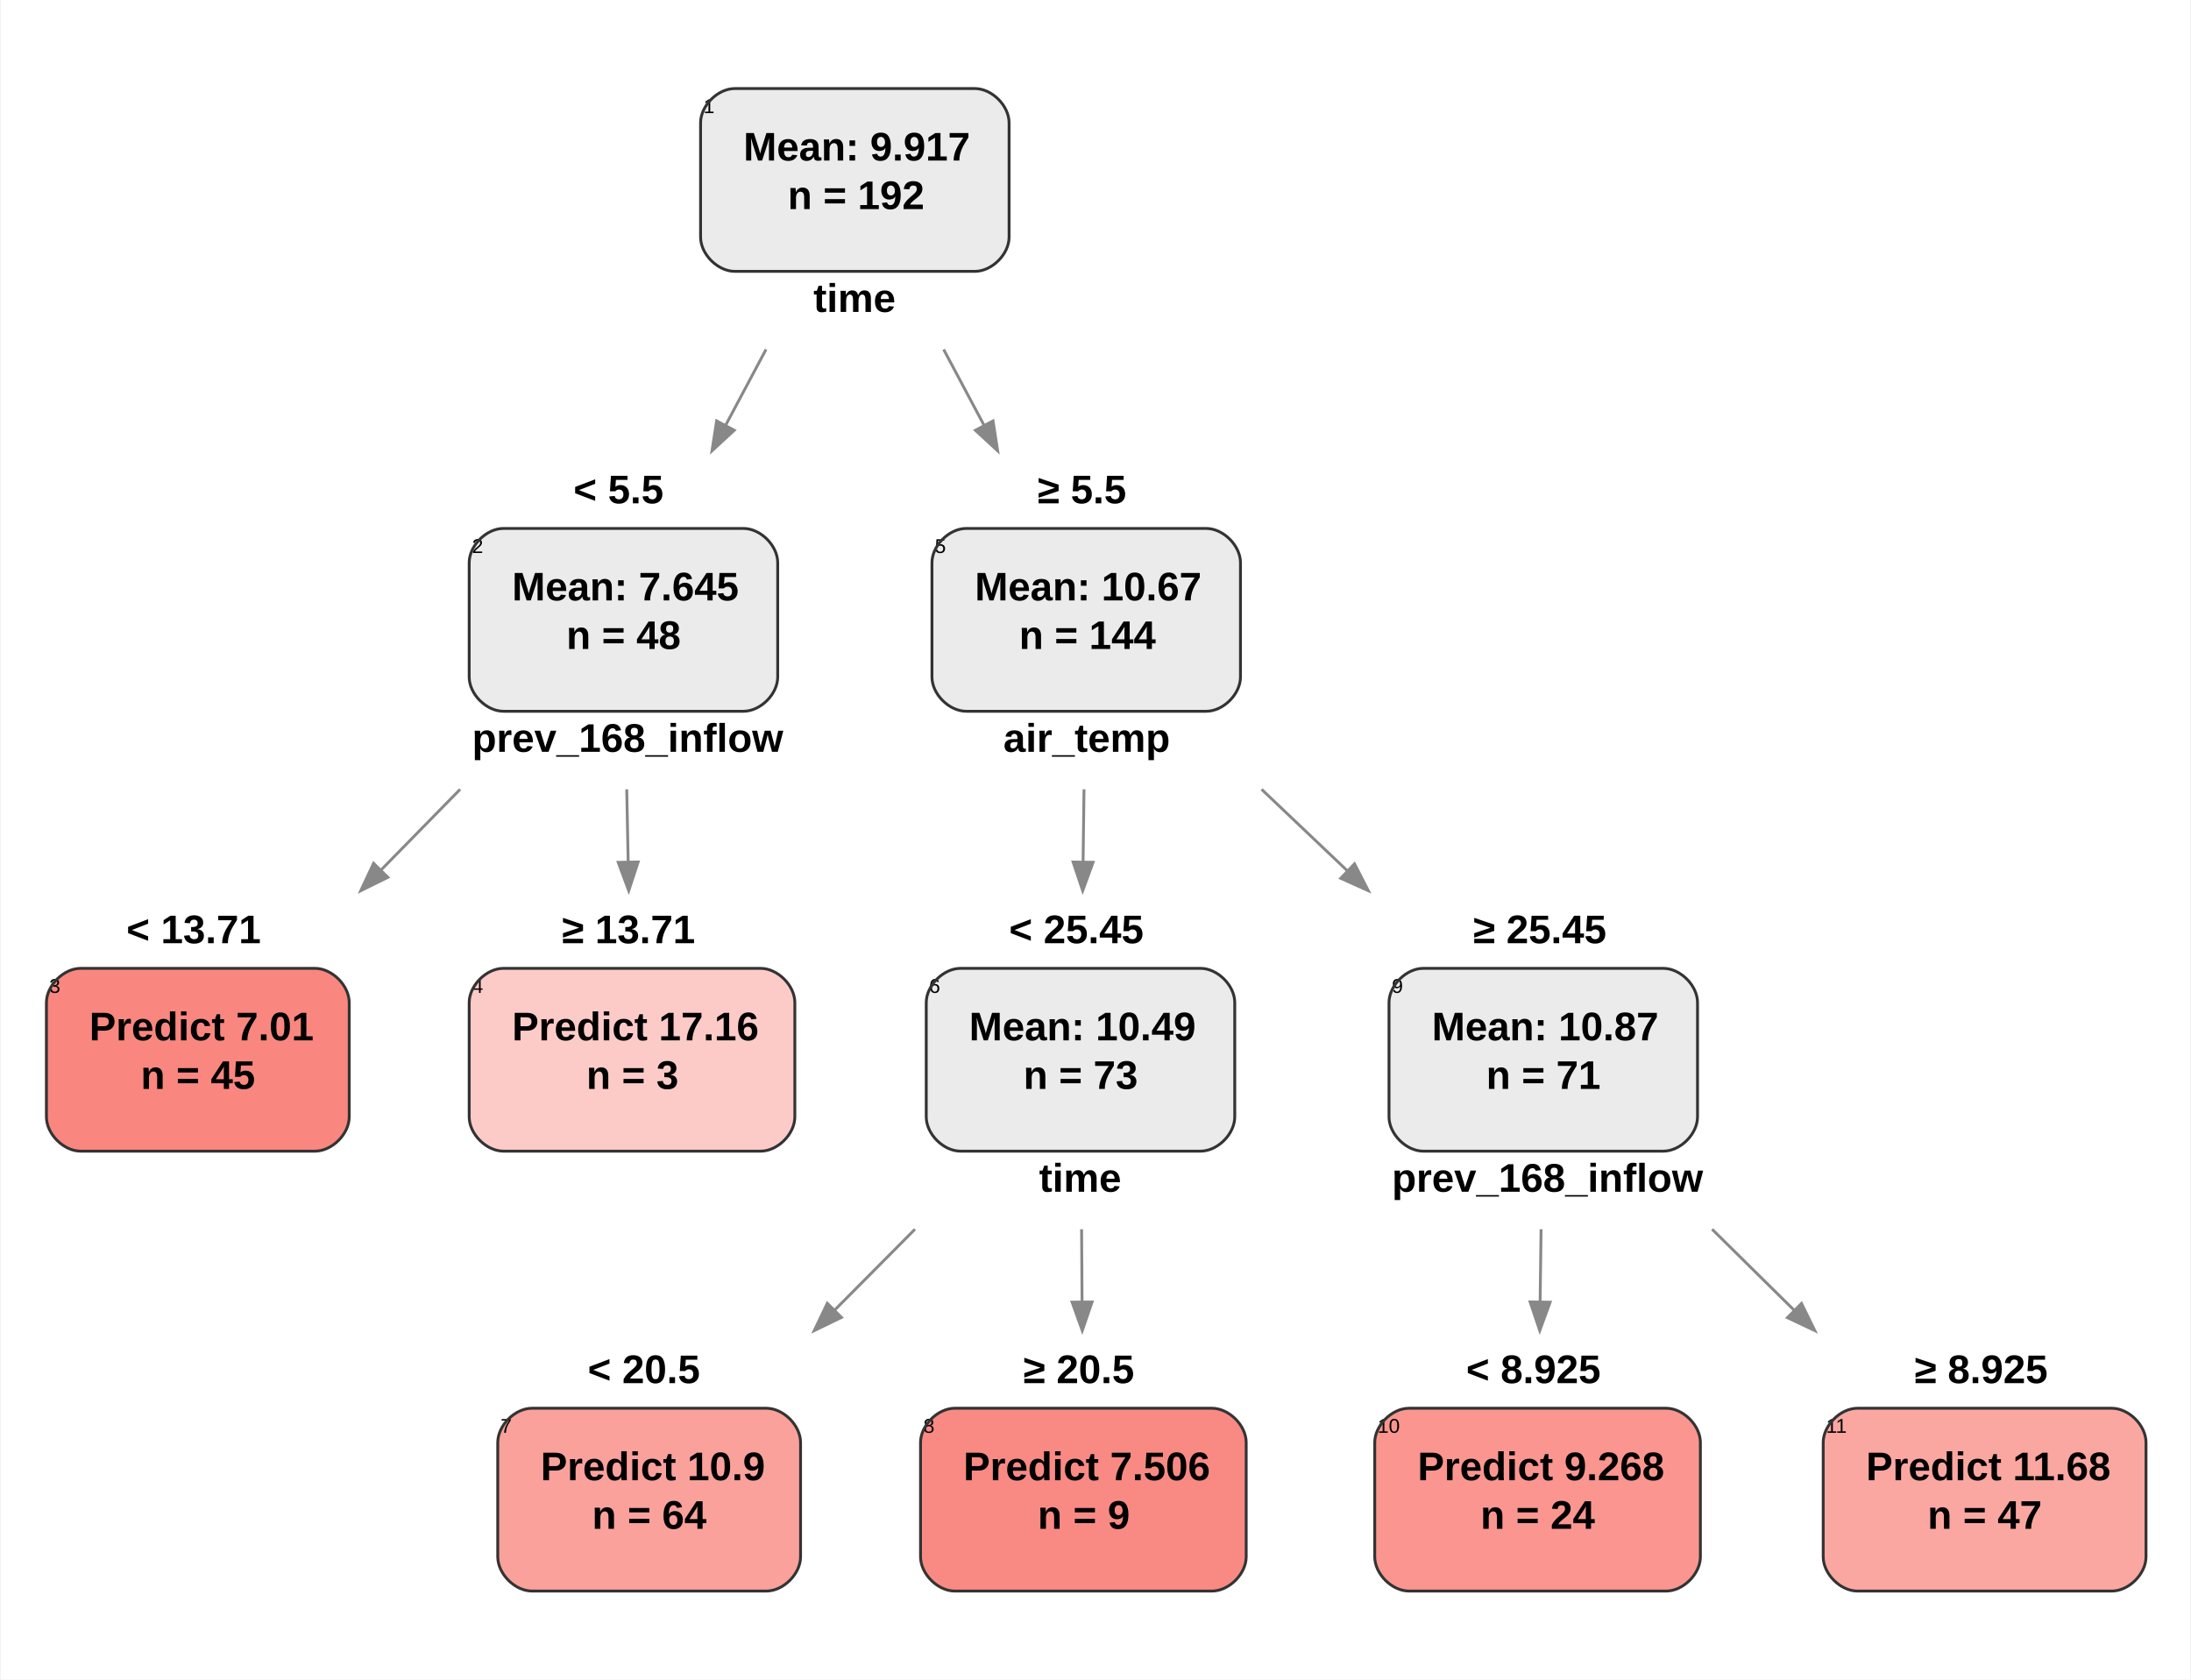
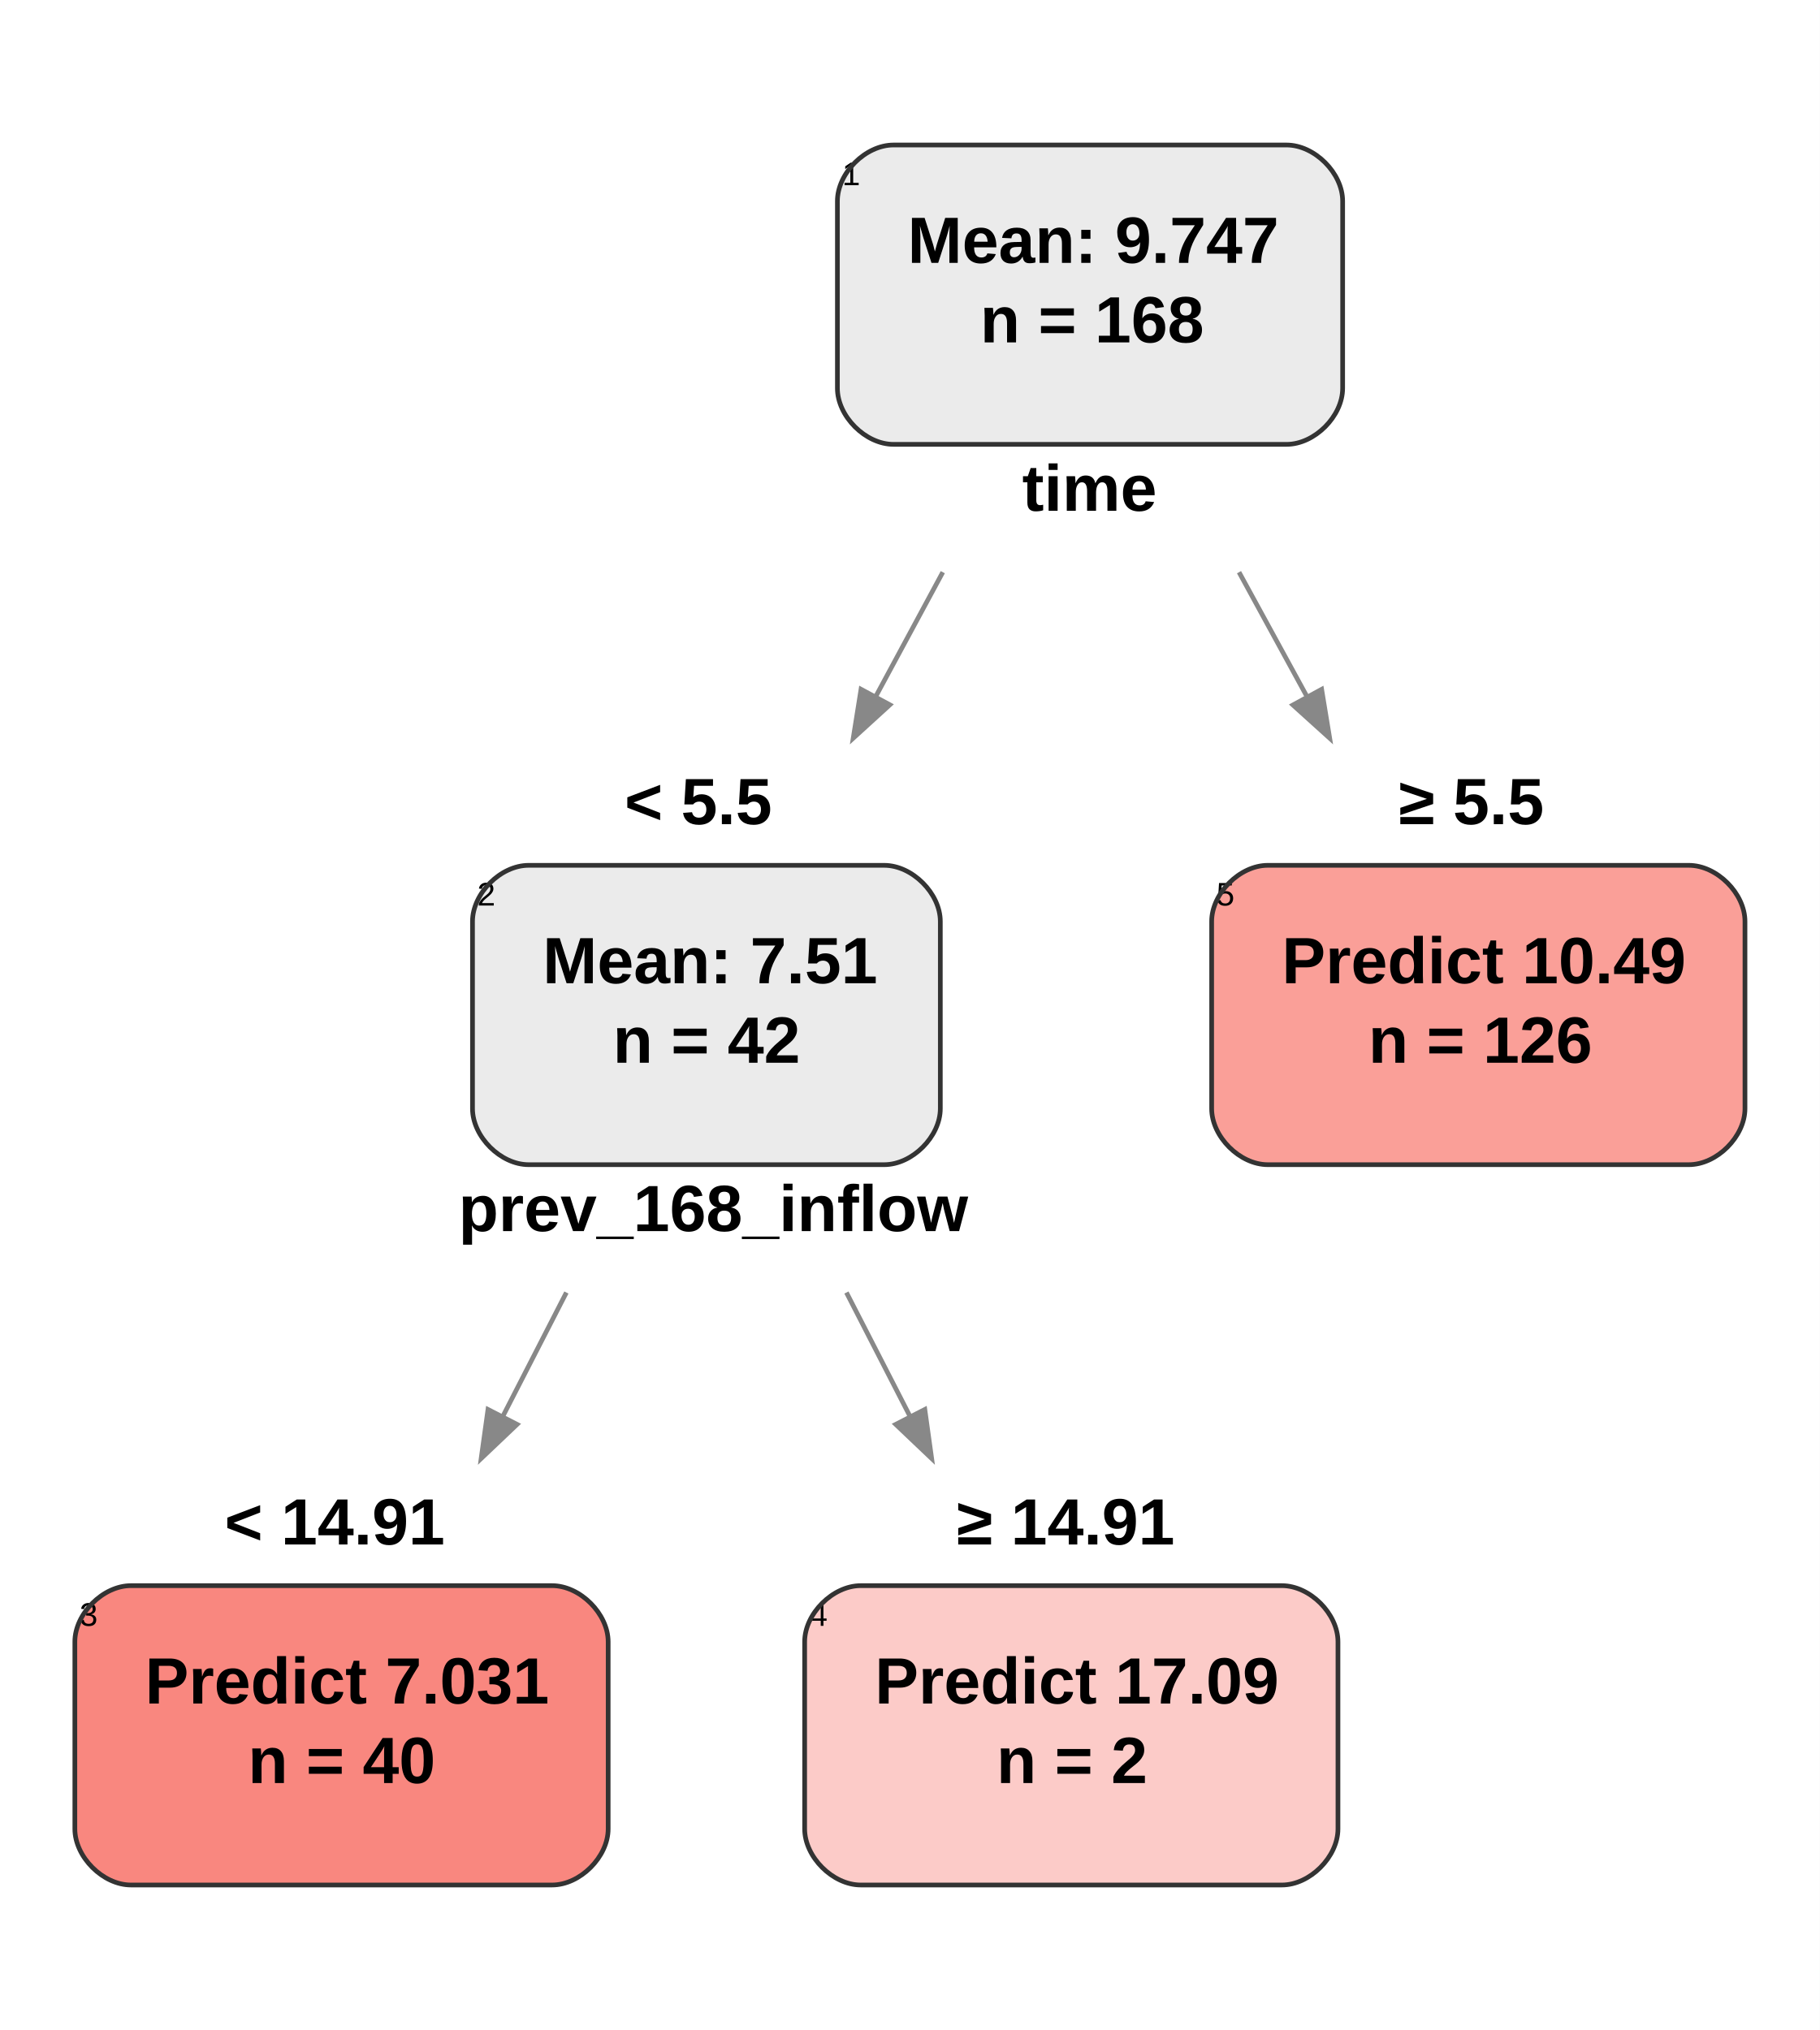
- <svg xmlns="http://www.w3.org/2000/svg" width="767pt" height="588pt" viewBox="0.00 0.00 766.50 588.00">
-   <g id="graph0" class="graph" transform="scale(1 1) rotate(0) translate(4 584)">
-     <polygon fill="white" stroke="transparent" points="-4,4 -4,-584 762.5,-584 762.5,4 -4,4" />
+ <svg xmlns="http://www.w3.org/2000/svg" width="389pt" height="434pt" viewBox="0.00 0.00 389.00 434.00">
+   <g id="graph0" class="graph" transform="scale(1 1) rotate(0) translate(4 430)">
+     <polygon fill="white" stroke="transparent" points="-4,4 -4,-430 385,-430 385,4 -4,4" />
    <g id="node1" class="node">
-       <text text-anchor="start" x="293" y="-561.8" font-family="Arial" font-weight="bold" font-size="14.00"> </text>
-       <path fill="#ebebeb" stroke="transparent" d="M253,-489C253,-489 337,-489 337,-489 343,-489 349,-495 349,-501 349,-501 349,-541 349,-541 349,-547 343,-553 337,-553 337,-553 253,-553 253,-553 247,-553 241,-547 241,-541 241,-541 241,-501 241,-501 241,-495 247,-489 253,-489" />
-       <text text-anchor="start" x="242" y="-550.4" font-family="Arial" font-size="2.00"> </text>
-       <text text-anchor="start" x="242" y="-544.4" font-family="Arial" font-size="7.00">  1</text>
-       <text text-anchor="start" x="256" y="-527.8" font-family="Arial" font-weight="bold" font-size="14.00">Mean: 9.917</text>
-       <text text-anchor="start" x="271.5" y="-510.8" font-family="Arial" font-weight="bold" font-size="14.00">n = 192</text>
-       <text text-anchor="start" x="293.5" y="-492.8" font-family="Arial" font-size="9.00"> </text>
-       <path fill="none" stroke="#333333" d="M253,-489C253,-489 337,-489 337,-489 343,-489 349,-495 349,-501 349,-501 349,-541 349,-541 349,-547 343,-553 337,-553 337,-553 253,-553 253,-553 247,-553 241,-547 241,-541 241,-541 241,-501 241,-501 241,-495 247,-489 253,-489" />
-       <text text-anchor="start" x="280.5" y="-474.8" font-family="Arial" font-weight="bold" font-size="14.00">time</text>
+       <text text-anchor="start" x="227" y="-407.8" font-family="Arial" font-weight="bold" font-size="14.00"> </text>
+       <path fill="#ebebeb" stroke="transparent" d="M187,-335C187,-335 271,-335 271,-335 277,-335 283,-341 283,-347 283,-347 283,-387 283,-387 283,-393 277,-399 271,-399 271,-399 187,-399 187,-399 181,-399 175,-393 175,-387 175,-387 175,-347 175,-347 175,-341 181,-335 187,-335" />
+       <text text-anchor="start" x="176" y="-396.4" font-family="Arial" font-size="2.00"> </text>
+       <text text-anchor="start" x="176" y="-390.4" font-family="Arial" font-size="7.00">  1</text>
+       <text text-anchor="start" x="190" y="-373.8" font-family="Arial" font-weight="bold" font-size="14.00">Mean: 9.747</text>
+       <text text-anchor="start" x="205.5" y="-356.8" font-family="Arial" font-weight="bold" font-size="14.00">n = 168</text>
+       <text text-anchor="start" x="227.5" y="-338.8" font-family="Arial" font-size="9.00"> </text>
+       <path fill="none" stroke="#333333" d="M187,-335C187,-335 271,-335 271,-335 277,-335 283,-341 283,-347 283,-347 283,-387 283,-387 283,-393 277,-399 271,-399 271,-399 187,-399 187,-399 181,-399 175,-393 175,-387 175,-387 175,-347 175,-347 175,-341 181,-335 187,-335" />
+       <text text-anchor="start" x="214.5" y="-320.8" font-family="Arial" font-weight="bold" font-size="14.00">time</text>
    </g>
    <g id="node2" class="node">
-       <text text-anchor="start" x="196.5" y="-407.8" font-family="Arial" font-weight="bold" font-size="14.00"> &lt; 5.5</text>
-       <text text-anchor="start" x="146" y="-363.3" font-family="Arial" font-size="14.00">   </text>
-       <path fill="#ebebeb" stroke="transparent" d="M172,-335C172,-335 256,-335 256,-335 262,-335 268,-341 268,-347 268,-347 268,-387 268,-387 268,-393 262,-399 256,-399 256,-399 172,-399 172,-399 166,-399 160,-393 160,-387 160,-387 160,-347 160,-347 160,-341 166,-335 172,-335" />
-       <text text-anchor="start" x="161" y="-396.4" font-family="Arial" font-size="2.00"> </text>
-       <text text-anchor="start" x="161" y="-390.4" font-family="Arial" font-size="7.00">  2</text>
-       <text text-anchor="start" x="175" y="-373.8" font-family="Arial" font-weight="bold" font-size="14.00">Mean: 7.645</text>
-       <text text-anchor="start" x="194" y="-356.8" font-family="Arial" font-weight="bold" font-size="14.00">n = 48</text>
-       <text text-anchor="start" x="212.5" y="-338.8" font-family="Arial" font-size="9.00"> </text>
-       <path fill="none" stroke="#333333" d="M172,-335C172,-335 256,-335 256,-335 262,-335 268,-341 268,-347 268,-347 268,-387 268,-387 268,-393 262,-399 256,-399 256,-399 172,-399 172,-399 166,-399 160,-393 160,-387 160,-387 160,-347 160,-347 160,-341 166,-335 172,-335" />
-       <text text-anchor="start" x="270" y="-363.3" font-family="Arial" font-size="14.00">   </text>
-       <text text-anchor="start" x="161" y="-320.8" font-family="Arial" font-weight="bold" font-size="14.00">prev_168_inflow</text>
+       <text text-anchor="start" x="129.5" y="-253.8" font-family="Arial" font-weight="bold" font-size="14.00"> &lt; 5.5</text>
+       <text text-anchor="start" x="79" y="-209.3" font-family="Arial" font-size="14.00">    </text>
+       <path fill="#ebebeb" stroke="transparent" d="M109,-181C109,-181 185,-181 185,-181 191,-181 197,-187 197,-193 197,-193 197,-233 197,-233 197,-239 191,-245 185,-245 185,-245 109,-245 109,-245 103,-245 97,-239 97,-233 97,-233 97,-193 97,-193 97,-187 103,-181 109,-181" />
+       <text text-anchor="start" x="98" y="-242.4" font-family="Arial" font-size="2.00"> </text>
+       <text text-anchor="start" x="98" y="-236.4" font-family="Arial" font-size="7.00">  2</text>
+       <text text-anchor="start" x="112" y="-219.8" font-family="Arial" font-weight="bold" font-size="14.00">Mean: 7.51</text>
+       <text text-anchor="start" x="127" y="-202.8" font-family="Arial" font-weight="bold" font-size="14.00">n = 42</text>
+       <text text-anchor="start" x="145.5" y="-184.8" font-family="Arial" font-size="9.00"> </text>
+       <path fill="none" stroke="#333333" d="M109,-181C109,-181 185,-181 185,-181 191,-181 197,-187 197,-193 197,-193 197,-233 197,-233 197,-239 191,-245 185,-245 185,-245 109,-245 109,-245 103,-245 97,-239 97,-233 97,-233 97,-193 97,-193 97,-187 103,-181 109,-181" />
+       <text text-anchor="start" x="199" y="-209.3" font-family="Arial" font-size="14.00">    </text>
+       <text text-anchor="start" x="94" y="-166.8" font-family="Arial" font-weight="bold" font-size="14.00">prev_168_inflow</text>
    </g>
    <g id="edge1" class="edge">
-       <path fill="none" stroke="#888888" d="M263.91,-461.67C259.31,-453.03 254.54,-444.07 249.85,-435.27" />
-       <polygon fill="#888888" stroke="#888888" points="252.79,-433.36 245,-426.18 246.62,-436.65 252.79,-433.36" />
+       <path fill="none" stroke="#888888" d="M197.53,-307.67C192.82,-298.94 187.94,-289.88 183.14,-280.99" />
+       <polygon fill="#888888" stroke="#888888" points="186.21,-279.32 178.38,-272.18 180.05,-282.64 186.21,-279.32" />
    </g>
    <g id="node3" class="node">
-       <text text-anchor="start" x="359" y="-407.8" font-family="Arial" font-weight="bold" font-size="14.00"> ≥ 5.5</text>
-       <path fill="#ebebeb" stroke="transparent" d="M334,-335C334,-335 418,-335 418,-335 424,-335 430,-341 430,-347 430,-347 430,-387 430,-387 430,-393 424,-399 418,-399 418,-399 334,-399 334,-399 328,-399 322,-393 322,-387 322,-387 322,-347 322,-347 322,-341 328,-335 334,-335" />
-       <text text-anchor="start" x="323" y="-396.4" font-family="Arial" font-size="2.00"> </text>
-       <text text-anchor="start" x="323" y="-390.4" font-family="Arial" font-size="7.00">  5</text>
-       <text text-anchor="start" x="337" y="-373.8" font-family="Arial" font-weight="bold" font-size="14.00">Mean: 10.67</text>
-       <text text-anchor="start" x="352.5" y="-356.8" font-family="Arial" font-weight="bold" font-size="14.00">n = 144</text>
-       <text text-anchor="start" x="374.5" y="-338.8" font-family="Arial" font-size="9.00"> </text>
-       <path fill="none" stroke="#333333" d="M334,-335C334,-335 418,-335 418,-335 424,-335 430,-341 430,-347 430,-347 430,-387 430,-387 430,-393 424,-399 418,-399 418,-399 334,-399 334,-399 328,-399 322,-393 322,-387 322,-387 322,-347 322,-347 322,-341 328,-335 334,-335" />
-       <text text-anchor="start" x="347" y="-320.8" font-family="Arial" font-weight="bold" font-size="14.00">air_temp</text>
+       <text text-anchor="start" x="295" y="-253.8" font-family="Arial" font-weight="bold" font-size="14.00"> ≥ 5.5</text>
+       <path fill="#f8766d" fill-opacity="0.702" stroke="transparent" d="M267,-181C267,-181 357,-181 357,-181 363,-181 369,-187 369,-193 369,-193 369,-233 369,-233 369,-239 363,-245 357,-245 357,-245 267,-245 267,-245 261,-245 255,-239 255,-233 255,-233 255,-193 255,-193 255,-187 261,-181 267,-181" />
+       <text text-anchor="start" x="256" y="-242.4" font-family="Arial" font-size="2.00"> </text>
+       <text text-anchor="start" x="256" y="-236.4" font-family="Arial" font-size="7.00">  5</text>
+       <text text-anchor="start" x="270" y="-219.8" font-family="Arial" font-weight="bold" font-size="14.00">Predict 10.49</text>
+       <text text-anchor="start" x="288.5" y="-202.8" font-family="Arial" font-weight="bold" font-size="14.00">n = 126</text>
+       <text text-anchor="start" x="310.5" y="-184.8" font-family="Arial" font-size="9.00"> </text>
+       <path fill="none" stroke="#333333" d="M267,-181C267,-181 357,-181 357,-181 363,-181 369,-187 369,-193 369,-193 369,-233 369,-233 369,-239 363,-245 357,-245 357,-245 267,-245 267,-245 261,-245 255,-239 255,-233 255,-233 255,-193 255,-193 255,-187 261,-181 267,-181" />
+       <text text-anchor="start" x="310" y="-166.8" font-family="Arial" font-weight="bold" font-size="14.00"> </text>
    </g>
    <g id="edge2" class="edge">
-       <path fill="none" stroke="#888888" d="M326.09,-461.67C330.69,-453.03 335.46,-444.07 340.15,-435.27" />
-       <polygon fill="#888888" stroke="#888888" points="343.38,-436.65 345,-426.18 337.21,-433.36 343.38,-436.65" />
+       <path fill="none" stroke="#888888" d="M260.85,-307.67C265.62,-298.94 270.56,-289.88 275.42,-280.99" />
+       <polygon fill="#888888" stroke="#888888" points="278.51,-282.63 280.23,-272.18 272.37,-279.28 278.51,-282.63" />
    </g>
    <g id="node4" class="node">
-       <text text-anchor="start" x="40" y="-253.8" font-family="Arial" font-weight="bold" font-size="14.00"> &lt; 13.71</text>
-       <path fill="#f8766d" fill-opacity="0.875" stroke="transparent" d="M24,-181C24,-181 106,-181 106,-181 112,-181 118,-187 118,-193 118,-193 118,-233 118,-233 118,-239 112,-245 106,-245 106,-245 24,-245 24,-245 18,-245 12,-239 12,-233 12,-233 12,-193 12,-193 12,-187 18,-181 24,-181" />
-       <text text-anchor="start" x="13" y="-242.4" font-family="Arial" font-size="2.00"> </text>
-       <text text-anchor="start" x="13" y="-236.4" font-family="Arial" font-size="7.00">  3</text>
-       <text text-anchor="start" x="27" y="-219.8" font-family="Arial" font-weight="bold" font-size="14.00">Predict 7.01</text>
-       <text text-anchor="start" x="45" y="-202.8" font-family="Arial" font-weight="bold" font-size="14.00">n = 45</text>
-       <text text-anchor="start" x="63.5" y="-184.8" font-family="Arial" font-size="9.00"> </text>
-       <path fill="none" stroke="#333333" d="M24,-181C24,-181 106,-181 106,-181 112,-181 118,-187 118,-193 118,-193 118,-233 118,-233 118,-239 112,-245 106,-245 106,-245 24,-245 24,-245 18,-245 12,-239 12,-233 12,-233 12,-193 12,-193 12,-187 18,-181 24,-181" />
-       <text text-anchor="start" x="63" y="-166.8" font-family="Arial" font-weight="bold" font-size="14.00"> </text>
+       <text text-anchor="start" x="44" y="-99.8" font-family="Arial" font-weight="bold" font-size="14.00"> &lt; 14.91</text>
+       <path fill="#f8766d" fill-opacity="0.875" stroke="transparent" d="M24,-27C24,-27 114,-27 114,-27 120,-27 126,-33 126,-39 126,-39 126,-79 126,-79 126,-85 120,-91 114,-91 114,-91 24,-91 24,-91 18,-91 12,-85 12,-79 12,-79 12,-39 12,-39 12,-33 18,-27 24,-27" />
+       <text text-anchor="start" x="13" y="-88.4" font-family="Arial" font-size="2.00"> </text>
+       <text text-anchor="start" x="13" y="-82.4" font-family="Arial" font-size="7.00">  3</text>
+       <text text-anchor="start" x="27" y="-65.8" font-family="Arial" font-weight="bold" font-size="14.00">Predict 7.031</text>
+       <text text-anchor="start" x="49" y="-48.8" font-family="Arial" font-weight="bold" font-size="14.00">n = 40</text>
+       <text text-anchor="start" x="67.5" y="-30.8" font-family="Arial" font-size="9.00"> </text>
+       <path fill="none" stroke="#333333" d="M24,-27C24,-27 114,-27 114,-27 120,-27 126,-33 126,-39 126,-39 126,-79 126,-79 126,-85 120,-91 114,-91 114,-91 24,-91 24,-91 18,-91 12,-85 12,-79 12,-79 12,-39 12,-39 12,-33 18,-27 24,-27" />
+       <text text-anchor="start" x="67" y="-12.8" font-family="Arial" font-weight="bold" font-size="14.00"> </text>
    </g>
    <g id="edge3" class="edge">
-       <path fill="none" stroke="#888888" d="M156.82,-307.67C147.73,-298.39 138.27,-288.75 129.04,-279.33" />
-       <polygon fill="#888888" stroke="#888888" points="131.53,-276.87 122.03,-272.18 126.53,-281.77 131.53,-276.87" />
+       <path fill="none" stroke="#888888" d="M117.07,-153.67C112.63,-145.03 108.04,-136.07 103.52,-127.27" />
+       <polygon fill="#888888" stroke="#888888" points="106.53,-125.48 98.85,-118.18 100.31,-128.67 106.53,-125.48" />
    </g>
    <g id="node5" class="node">
-       <text text-anchor="start" x="192.5" y="-253.8" font-family="Arial" font-weight="bold" font-size="14.00"> ≥ 13.71</text>
-       <path fill="#f8766d" fill-opacity="0.376" stroke="transparent" d="M172,-181C172,-181 262,-181 262,-181 268,-181 274,-187 274,-193 274,-193 274,-233 274,-233 274,-239 268,-245 262,-245 262,-245 172,-245 172,-245 166,-245 160,-239 160,-233 160,-233 160,-193 160,-193 160,-187 166,-181 172,-181" />
-       <text text-anchor="start" x="161" y="-242.4" font-family="Arial" font-size="2.00"> </text>
-       <text text-anchor="start" x="161" y="-236.4" font-family="Arial" font-size="7.00">  4</text>
-       <text text-anchor="start" x="175" y="-219.8" font-family="Arial" font-weight="bold" font-size="14.00">Predict 17.16</text>
-       <text text-anchor="start" x="201" y="-202.8" font-family="Arial" font-weight="bold" font-size="14.00">n = 3</text>
-       <text text-anchor="start" x="215.5" y="-184.8" font-family="Arial" font-size="9.00"> </text>
-       <path fill="none" stroke="#333333" d="M172,-181C172,-181 262,-181 262,-181 268,-181 274,-187 274,-193 274,-193 274,-233 274,-233 274,-239 268,-245 262,-245 262,-245 172,-245 172,-245 166,-245 160,-239 160,-233 160,-233 160,-193 160,-193 160,-187 166,-181 172,-181" />
-       <text text-anchor="start" x="215" y="-166.8" font-family="Arial" font-weight="bold" font-size="14.00"> </text>
+       <text text-anchor="start" x="200.5" y="-99.8" font-family="Arial" font-weight="bold" font-size="14.00"> ≥ 14.91</text>
+       <path fill="#f8766d" fill-opacity="0.376" stroke="transparent" d="M180,-27C180,-27 270,-27 270,-27 276,-27 282,-33 282,-39 282,-39 282,-79 282,-79 282,-85 276,-91 270,-91 270,-91 180,-91 180,-91 174,-91 168,-85 168,-79 168,-79 168,-39 168,-39 168,-33 174,-27 180,-27" />
+       <text text-anchor="start" x="169" y="-88.4" font-family="Arial" font-size="2.00"> </text>
+       <text text-anchor="start" x="169" y="-82.4" font-family="Arial" font-size="7.00">  4</text>
+       <text text-anchor="start" x="183" y="-65.8" font-family="Arial" font-weight="bold" font-size="14.00">Predict 17.09</text>
+       <text text-anchor="start" x="209" y="-48.8" font-family="Arial" font-weight="bold" font-size="14.00">n = 2</text>
+       <text text-anchor="start" x="223.5" y="-30.8" font-family="Arial" font-size="9.00"> </text>
+       <path fill="none" stroke="#333333" d="M180,-27C180,-27 270,-27 270,-27 276,-27 282,-33 282,-39 282,-39 282,-79 282,-79 282,-85 276,-91 270,-91 270,-91 180,-91 180,-91 174,-91 168,-85 168,-79 168,-79 168,-39 168,-39 168,-33 174,-27 180,-27" />
+       <text text-anchor="start" x="223" y="-12.8" font-family="Arial" font-weight="bold" font-size="14.00"> </text>
    </g>
    <g id="edge4" class="edge">
-       <path fill="none" stroke="#888888" d="M215.15,-307.67C215.31,-299.39 215.48,-290.83 215.65,-282.38" />
-       <polygon fill="#888888" stroke="#888888" points="219.15,-282.24 215.85,-272.18 212.16,-282.11 219.15,-282.24" />
-     </g>
-     <g id="node6" class="node">
-       <text text-anchor="start" x="349" y="-253.8" font-family="Arial" font-weight="bold" font-size="14.00"> &lt; 25.45</text>
-       <path fill="#ebebeb" stroke="transparent" d="M332,-181C332,-181 416,-181 416,-181 422,-181 428,-187 428,-193 428,-193 428,-233 428,-233 428,-239 422,-245 416,-245 416,-245 332,-245 332,-245 326,-245 320,-239 320,-233 320,-233 320,-193 320,-193 320,-187 326,-181 332,-181" />
-       <text text-anchor="start" x="321" y="-242.4" font-family="Arial" font-size="2.00"> </text>
-       <text text-anchor="start" x="321" y="-236.4" font-family="Arial" font-size="7.00">  6</text>
-       <text text-anchor="start" x="335" y="-219.8" font-family="Arial" font-weight="bold" font-size="14.00">Mean: 10.49</text>
-       <text text-anchor="start" x="354" y="-202.8" font-family="Arial" font-weight="bold" font-size="14.00">n = 73</text>
-       <text text-anchor="start" x="372.5" y="-184.8" font-family="Arial" font-size="9.00"> </text>
-       <path fill="none" stroke="#333333" d="M332,-181C332,-181 416,-181 416,-181 422,-181 428,-187 428,-193 428,-193 428,-233 428,-233 428,-239 422,-245 416,-245 416,-245 332,-245 332,-245 326,-245 320,-239 320,-233 320,-233 320,-193 320,-193 320,-187 326,-181 332,-181" />
-       <text text-anchor="start" x="359.5" y="-166.8" font-family="Arial" font-weight="bold" font-size="14.00">time</text>
-     </g>
-     <g id="edge5" class="edge">
-       <path fill="none" stroke="#888888" d="M375.23,-307.67C375.12,-299.39 375.01,-290.83 374.9,-282.38" />
-       <polygon fill="#888888" stroke="#888888" points="378.4,-282.13 374.77,-272.18 371.4,-282.22 378.4,-282.13" />
-     </g>
-     <g id="node7" class="node">
-       <text text-anchor="start" x="511.5" y="-253.8" font-family="Arial" font-weight="bold" font-size="14.00"> ≥ 25.45</text>
-       <text text-anchor="start" x="468" y="-209.3" font-family="Arial" font-size="14.00">   </text>
-       <path fill="#ebebeb" stroke="transparent" d="M494,-181C494,-181 578,-181 578,-181 584,-181 590,-187 590,-193 590,-193 590,-233 590,-233 590,-239 584,-245 578,-245 578,-245 494,-245 494,-245 488,-245 482,-239 482,-233 482,-233 482,-193 482,-193 482,-187 488,-181 494,-181" />
-       <text text-anchor="start" x="483" y="-242.4" font-family="Arial" font-size="2.00"> </text>
-       <text text-anchor="start" x="483" y="-236.4" font-family="Arial" font-size="7.00">  9</text>
-       <text text-anchor="start" x="497" y="-219.8" font-family="Arial" font-weight="bold" font-size="14.00">Mean: 10.87</text>
-       <text text-anchor="start" x="516" y="-202.8" font-family="Arial" font-weight="bold" font-size="14.00">n = 71</text>
-       <text text-anchor="start" x="534.5" y="-184.8" font-family="Arial" font-size="9.00"> </text>
-       <path fill="none" stroke="#333333" d="M494,-181C494,-181 578,-181 578,-181 584,-181 590,-187 590,-193 590,-193 590,-233 590,-233 590,-239 584,-245 578,-245 578,-245 494,-245 494,-245 488,-245 482,-239 482,-233 482,-233 482,-193 482,-193 482,-187 488,-181 494,-181" />
-       <text text-anchor="start" x="592" y="-209.3" font-family="Arial" font-size="14.00">   </text>
-       <text text-anchor="start" x="483" y="-166.8" font-family="Arial" font-weight="bold" font-size="14.00">prev_168_inflow</text>
-     </g>
-     <g id="edge6" class="edge">
-       <path fill="none" stroke="#888888" d="M437.4,-307.67C447.16,-298.39 457.32,-288.75 467.23,-279.33" />
-       <polygon fill="#888888" stroke="#888888" points="469.92,-281.6 474.76,-272.18 465.1,-276.53 469.92,-281.6" />
-     </g>
-     <g id="node8" class="node">
-       <text text-anchor="start" x="201.5" y="-99.8" font-family="Arial" font-weight="bold" font-size="14.00"> &lt; 20.5</text>
-       <path fill="#f8766d" fill-opacity="0.682" stroke="transparent" d="M182,-27C182,-27 264,-27 264,-27 270,-27 276,-33 276,-39 276,-39 276,-79 276,-79 276,-85 270,-91 264,-91 264,-91 182,-91 182,-91 176,-91 170,-85 170,-79 170,-79 170,-39 170,-39 170,-33 176,-27 182,-27" />
-       <text text-anchor="start" x="171" y="-88.4" font-family="Arial" font-size="2.00"> </text>
-       <text text-anchor="start" x="171" y="-82.4" font-family="Arial" font-size="7.00">  7</text>
-       <text text-anchor="start" x="185" y="-65.8" font-family="Arial" font-weight="bold" font-size="14.00">Predict 10.9</text>
-       <text text-anchor="start" x="203" y="-48.8" font-family="Arial" font-weight="bold" font-size="14.00">n = 64</text>
-       <text text-anchor="start" x="221.5" y="-30.8" font-family="Arial" font-size="9.00"> </text>
-       <path fill="none" stroke="#333333" d="M182,-27C182,-27 264,-27 264,-27 270,-27 276,-33 276,-39 276,-39 276,-79 276,-79 276,-85 270,-91 264,-91 264,-91 182,-91 182,-91 176,-91 170,-85 170,-79 170,-79 170,-39 170,-39 170,-33 176,-27 182,-27" />
-       <text text-anchor="start" x="221" y="-12.8" font-family="Arial" font-weight="bold" font-size="14.00"> </text>
-     </g>
-     <g id="edge7" class="edge">
-       <path fill="none" stroke="#888888" d="M316.05,-153.67C306.84,-144.39 297.26,-134.75 287.9,-125.33" />
-       <polygon fill="#888888" stroke="#888888" points="290.32,-122.8 280.79,-118.18 285.36,-127.74 290.32,-122.8" />
-     </g>
-     <g id="node9" class="node">
-       <text text-anchor="start" x="354" y="-99.8" font-family="Arial" font-weight="bold" font-size="14.00"> ≥ 20.5</text>
-       <path fill="#f8766d" fill-opacity="0.851" stroke="transparent" d="M330,-27C330,-27 420,-27 420,-27 426,-27 432,-33 432,-39 432,-39 432,-79 432,-79 432,-85 426,-91 420,-91 420,-91 330,-91 330,-91 324,-91 318,-85 318,-79 318,-79 318,-39 318,-39 318,-33 324,-27 330,-27" />
-       <text text-anchor="start" x="319" y="-88.4" font-family="Arial" font-size="2.00"> </text>
-       <text text-anchor="start" x="319" y="-82.4" font-family="Arial" font-size="7.00">  8</text>
-       <text text-anchor="start" x="333" y="-65.8" font-family="Arial" font-weight="bold" font-size="14.00">Predict 7.506</text>
-       <text text-anchor="start" x="359" y="-48.8" font-family="Arial" font-weight="bold" font-size="14.00">n = 9</text>
-       <text text-anchor="start" x="373.5" y="-30.8" font-family="Arial" font-size="9.00"> </text>
-       <path fill="none" stroke="#333333" d="M330,-27C330,-27 420,-27 420,-27 426,-27 432,-33 432,-39 432,-39 432,-79 432,-79 432,-85 426,-91 420,-91 420,-91 330,-91 330,-91 324,-91 318,-85 318,-79 318,-79 318,-39 318,-39 318,-33 324,-27 330,-27" />
-       <text text-anchor="start" x="373" y="-12.8" font-family="Arial" font-weight="bold" font-size="14.00"> </text>
-     </g>
-     <g id="edge8" class="edge">
-       <path fill="none" stroke="#888888" d="M374.38,-153.67C374.44,-145.39 374.49,-136.83 374.55,-128.38" />
-       <polygon fill="#888888" stroke="#888888" points="378.05,-128.2 374.62,-118.18 371.05,-128.15 378.05,-128.2" />
-     </g>
-     <g id="node10" class="node">
-       <text text-anchor="start" x="509" y="-99.8" font-family="Arial" font-weight="bold" font-size="14.00"> &lt; 8.925</text>
-       <path fill="#f8766d" fill-opacity="0.765" stroke="transparent" d="M489,-27C489,-27 579,-27 579,-27 585,-27 591,-33 591,-39 591,-39 591,-79 591,-79 591,-85 585,-91 579,-91 579,-91 489,-91 489,-91 483,-91 477,-85 477,-79 477,-79 477,-39 477,-39 477,-33 483,-27 489,-27" />
-       <text text-anchor="start" x="478" y="-88.4" font-family="Arial" font-size="2.00"> </text>
-       <text text-anchor="start" x="478" y="-82.4" font-family="Arial" font-size="7.00">  10</text>
-       <text text-anchor="start" x="492" y="-65.8" font-family="Arial" font-weight="bold" font-size="14.00">Predict 9.268</text>
-       <text text-anchor="start" x="514" y="-48.8" font-family="Arial" font-weight="bold" font-size="14.00">n = 24</text>
-       <text text-anchor="start" x="532.5" y="-30.8" font-family="Arial" font-size="9.00"> </text>
-       <path fill="none" stroke="#333333" d="M489,-27C489,-27 579,-27 579,-27 585,-27 591,-33 591,-39 591,-39 591,-79 591,-79 591,-85 585,-91 579,-91 579,-91 489,-91 489,-91 483,-91 477,-85 477,-79 477,-79 477,-39 477,-39 477,-33 483,-27 489,-27" />
-       <text text-anchor="start" x="532" y="-12.8" font-family="Arial" font-weight="bold" font-size="14.00"> </text>
-     </g>
-     <g id="edge9" class="edge">
-       <path fill="none" stroke="#888888" d="M535.23,-153.67C535.12,-145.39 535.01,-136.83 534.9,-128.38" />
-       <polygon fill="#888888" stroke="#888888" points="538.4,-128.13 534.77,-118.18 531.4,-128.22 538.4,-128.13" />
-     </g>
-     <g id="node11" class="node">
-       <text text-anchor="start" x="666" y="-99.8" font-family="Arial" font-weight="bold" font-size="14.00"> ≥ 8.925</text>
-       <path fill="#f8766d" fill-opacity="0.643" stroke="transparent" d="M646,-27C646,-27 735,-27 735,-27 741,-27 747,-33 747,-39 747,-39 747,-79 747,-79 747,-85 741,-91 735,-91 735,-91 646,-91 646,-91 640,-91 634,-85 634,-79 634,-79 634,-39 634,-39 634,-33 640,-27 646,-27" />
-       <text text-anchor="start" x="635" y="-88.4" font-family="Arial" font-size="2.00"> </text>
-       <text text-anchor="start" x="635" y="-82.4" font-family="Arial" font-size="7.00">  11</text>
-       <text text-anchor="start" x="649" y="-65.8" font-family="Arial" font-weight="bold" font-size="14.00">Predict 11.68</text>
-       <text text-anchor="start" x="670.5" y="-48.8" font-family="Arial" font-weight="bold" font-size="14.00">n = 47</text>
-       <text text-anchor="start" x="689" y="-30.8" font-family="Arial" font-size="9.00"> </text>
-       <path fill="none" stroke="#333333" d="M646,-27C646,-27 735,-27 735,-27 741,-27 747,-33 747,-39 747,-39 747,-79 747,-79 747,-85 741,-91 735,-91 735,-91 646,-91 646,-91 640,-91 634,-85 634,-79 634,-79 634,-39 634,-39 634,-33 640,-27 646,-27" />
-       <text text-anchor="start" x="688.5" y="-12.8" font-family="Arial" font-weight="bold" font-size="14.00"> </text>
-     </g>
-     <g id="edge10" class="edge">
-       <path fill="none" stroke="#888888" d="M595.1,-153.67C604.5,-144.39 614.27,-134.75 623.81,-125.33" />
-       <polygon fill="#888888" stroke="#888888" points="626.4,-127.69 631.06,-118.18 621.48,-122.71 626.4,-127.69" />
+       <path fill="none" stroke="#888888" d="M176.93,-153.67C181.37,-145.03 185.96,-136.07 190.48,-127.27" />
+       <polygon fill="#888888" stroke="#888888" points="193.69,-128.67 195.15,-118.18 187.47,-125.48 193.69,-128.67" />
    </g>
  </g>
</svg>
